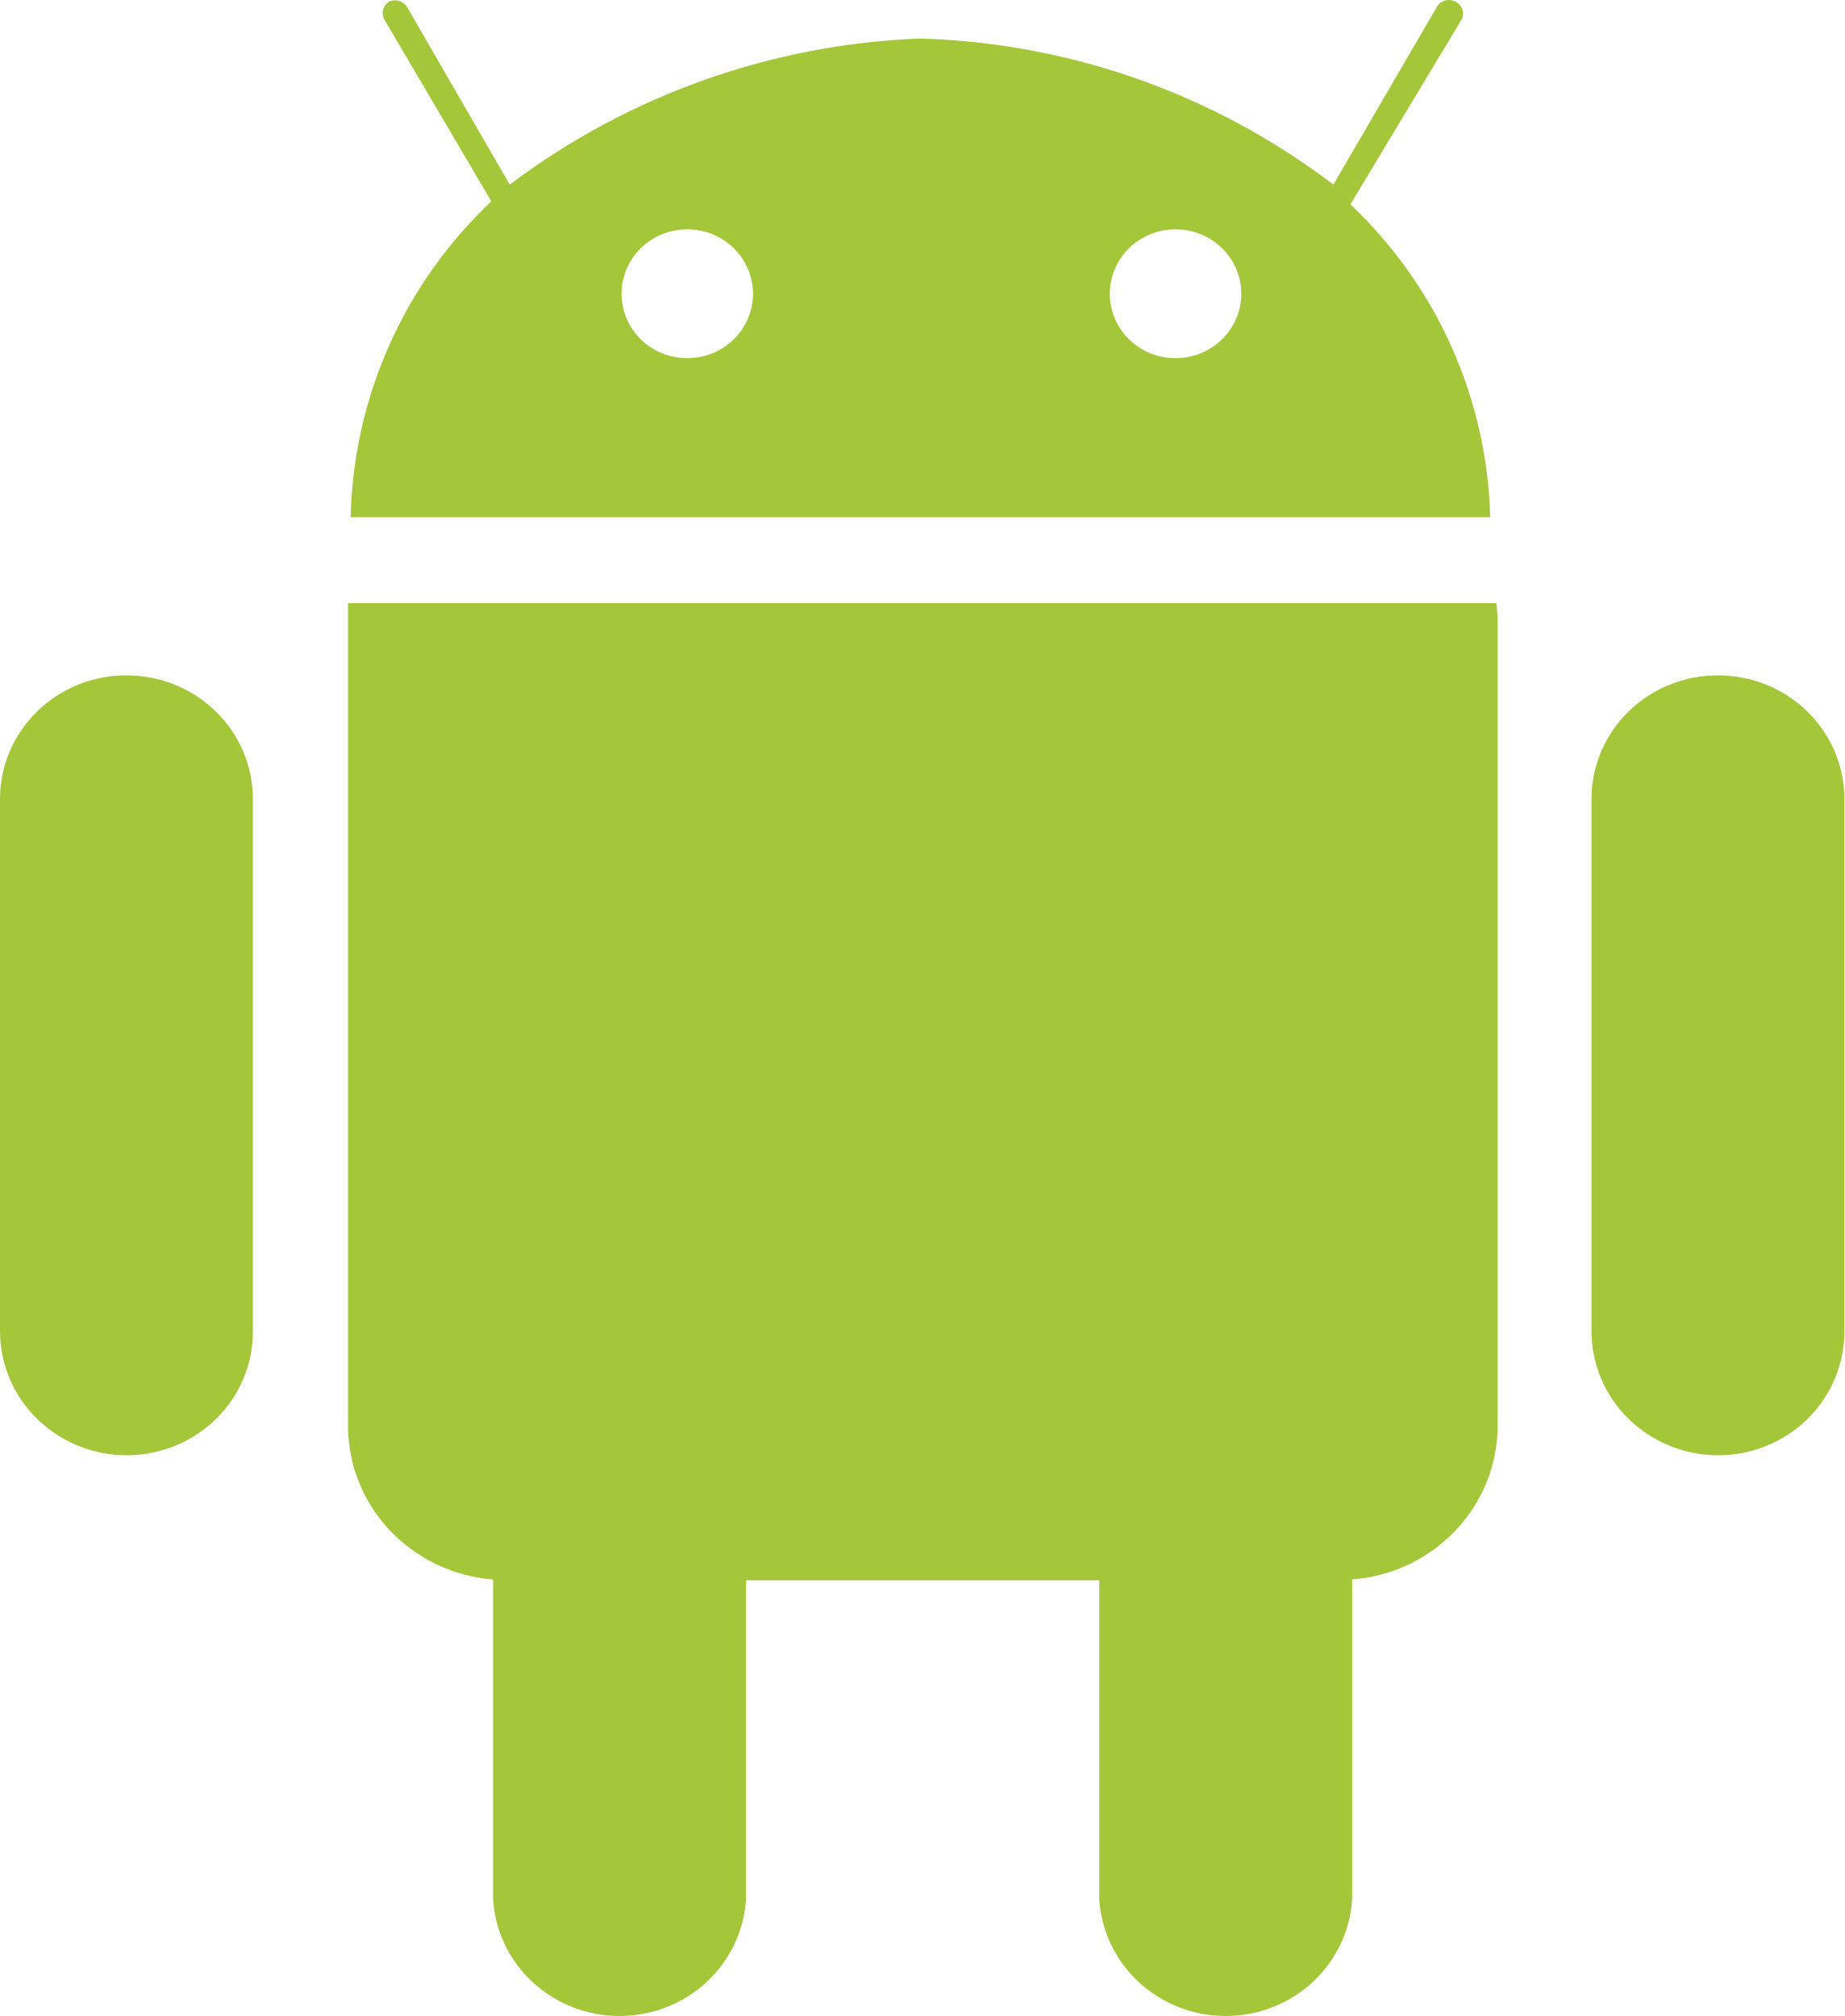
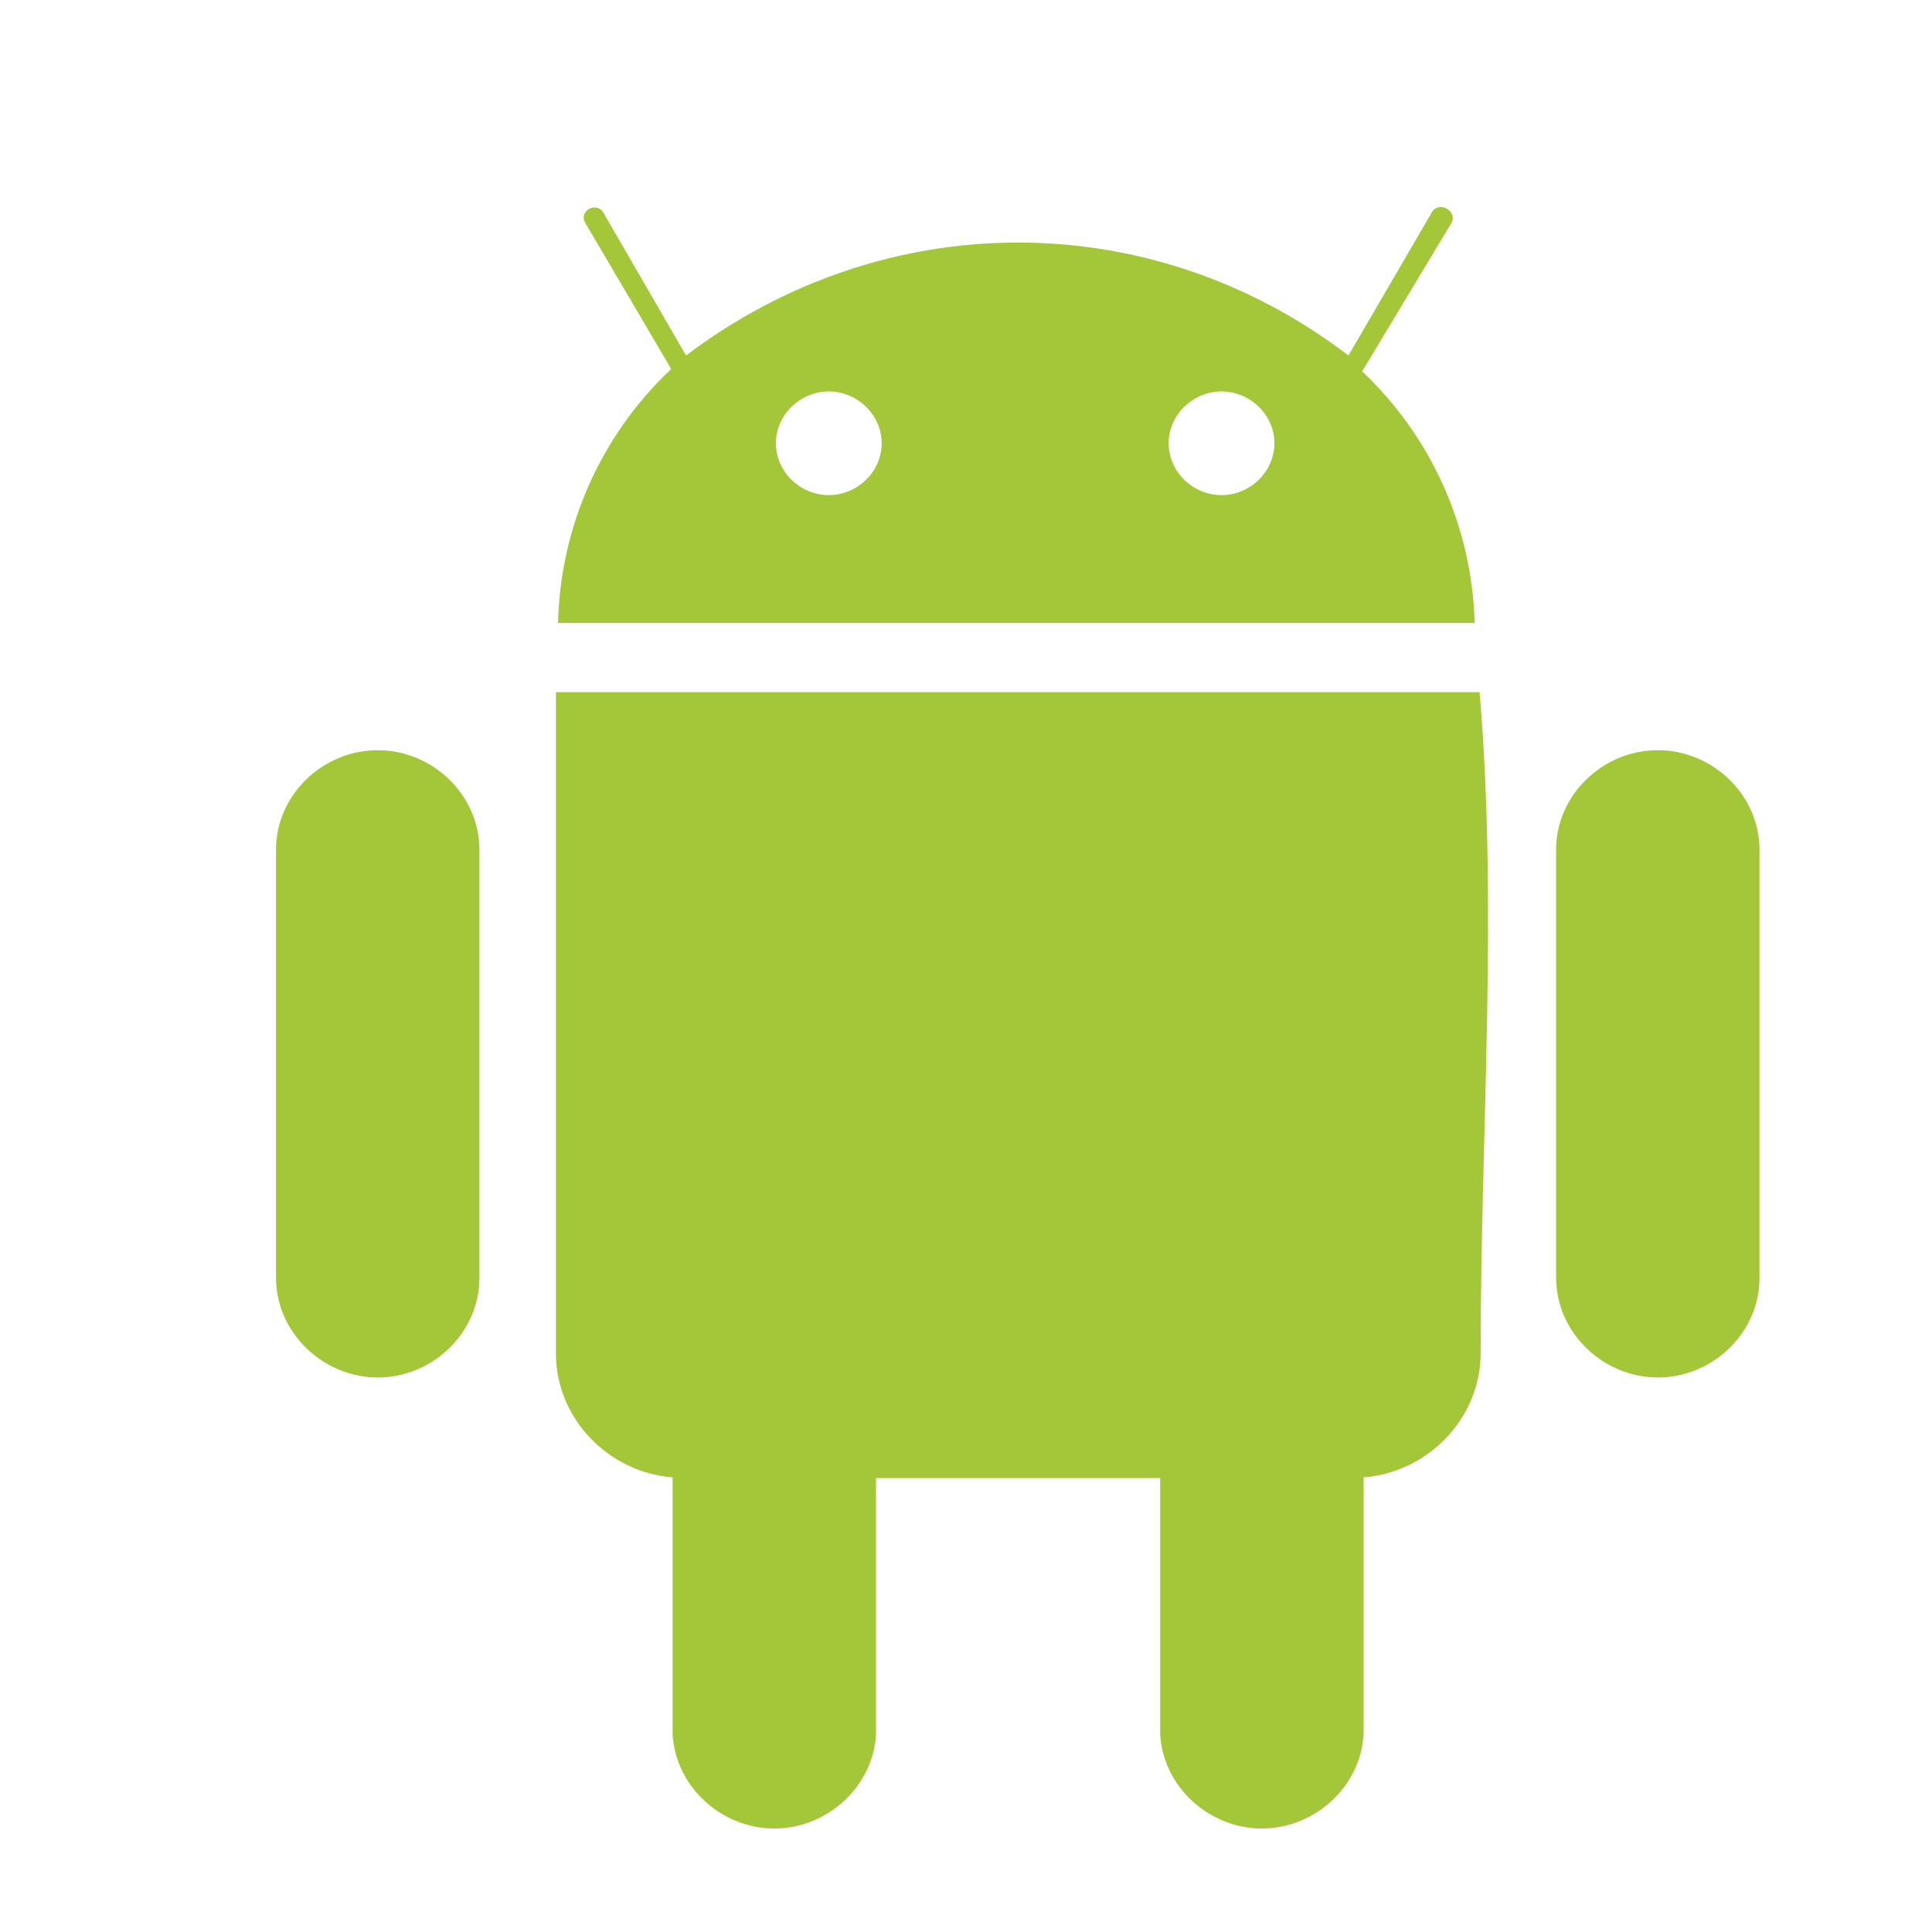
- <svg xmlns="http://www.w3.org/2000/svg" viewBox="0 0 43 47">
-   <path d="M34.886 14.062H8.114v19.133c-.011.913.332 1.795.96 2.468a3.697 3.697 0 0 0 2.422 1.159v7.453c.044.737.374 1.43.922 1.936a2.986 2.986 0 0 0 2.026.789c.753 0 1.478-.282 2.026-.789.548-.506.878-1.199.922-1.936v-7.433h8.236v7.433c.045.737.375 1.43.922 1.936a2.985 2.985 0 0 0 2.026.789c.754 0 1.478-.282 2.026-.789.548-.506.878-1.199.922-1.936v-7.453a3.707 3.707 0 0 0 2.426-1.158c.63-.673.975-1.555.967-2.468V14.402l-.03-.34ZM2.953 15.745c.78 0 1.53.304 2.081.845.552.54.862 1.275.862 2.04v12.402c.001.38-.074.756-.22 1.107a2.88 2.88 0 0 1-.638.94 2.947 2.947 0 0 1-.956.627 2.995 2.995 0 0 1-3.217-.627A2.866 2.866 0 0 1 0 31.032V18.63c0-.38.076-.756.225-1.107.149-.35.366-.669.64-.937.275-.268.6-.48.959-.625a2.995 2.995 0 0 1 1.13-.216ZM40.057 15.745c.78 0 1.53.304 2.081.845.552.54.862 1.275.862 2.04v12.402c.001.38-.074.756-.221 1.107-.147.351-.364.67-.637.94a2.947 2.947 0 0 1-.956.627 2.994 2.994 0 0 1-3.217-.627 2.867 2.867 0 0 1-.865-2.047V18.63c0-.38.076-.756.225-1.107.148-.35.366-.669.64-.937.275-.268.6-.48.959-.625a2.995 2.995 0 0 1 1.129-.216ZM8.175 12.058h26.568a10.404 10.404 0 0 0-3.26-7.293L34.049.498a.307.307 0 0 0-.122-.461.322.322 0 0 0-.42.11l-2.42 4.157A16.708 16.708 0 0 0 21.458.898a16.977 16.977 0 0 0-9.575 3.406L9.504.187a.325.325 0 0 0-.184-.16.333.333 0 0 0-.246.01.315.315 0 0 0-.112.42l2.493 4.238a10.443 10.443 0 0 0-3.28 7.363Zm17.699-5.21c0-.398.161-.78.449-1.062.287-.281.677-.44 1.083-.44.407 0 .797.159 1.084.44.288.282.45.664.45 1.063 0 .398-.162.78-.45 1.062-.287.282-.677.44-1.084.44-.406 0-.796-.158-1.083-.44a1.488 1.488 0 0 1-.45-1.062Zm-11.384 0c0-.398.162-.78.449-1.062.287-.281.677-.44 1.084-.44.406 0 .796.159 1.084.44.287.282.449.664.449 1.063 0 .398-.162.78-.45 1.062-.287.282-.677.44-1.083.44-.407 0-.797-.158-1.084-.44a1.488 1.488 0 0 1-.449-1.062Z" fill="#A4C639" />
+ <svg xmlns="http://www.w3.org/2000/svg" viewBox="0 0 56 56">
+   <path d="M42.886 20.062H16.114v19.134c-.022 1.895 1.51 3.483 3.382 3.626v7.453C19.588 51.807 20.924 53 22.444 53s2.856-1.193 2.948-2.725v-7.433h8.236v7.433C33.72 51.807 35.056 53 36.576 53s2.856-1.193 2.949-2.725v-7.453c1.873-.143 3.409-1.73 3.392-3.627 0-6.308.503-12.85-.03-19.133Zm-31.933 1.683c1.579 0 2.943 1.29 2.943 2.885v12.402c.006 1.6-1.36 2.895-2.943 2.895C9.37 39.927 8 38.633 8 37.032V24.63c0-1.6 1.371-2.89 2.953-2.885Zm37.104 0c1.578 0 2.943 1.29 2.943 2.885v12.402c.006 1.6-1.36 2.895-2.943 2.895-1.584 0-2.953-1.294-2.953-2.895V24.63c0-1.6 1.37-2.89 2.953-2.885Zm-31.882-3.687h26.568a10.403 10.403 0 0 0-3.26-7.293l2.566-4.267c.245-.34-.317-.708-.542-.351l-2.422 4.157c-5.743-4.384-13.45-4.346-19.2 0l-2.382-4.117c-.183-.366-.74-.094-.541.27l2.493 4.238a10.443 10.443 0 0 0-3.28 7.363Zm17.699-5.21c0-.83.71-1.502 1.532-1.502.822 0 1.533.672 1.533 1.503 0 .83-.71 1.502-1.533 1.502-.822 0-1.532-.671-1.532-1.502Zm-11.384 0c0-.83.71-1.502 1.533-1.502.822 0 1.533.672 1.533 1.503 0 .83-.711 1.502-1.533 1.502s-1.533-.671-1.533-1.502Z" fill="#A4C639" />
</svg>
